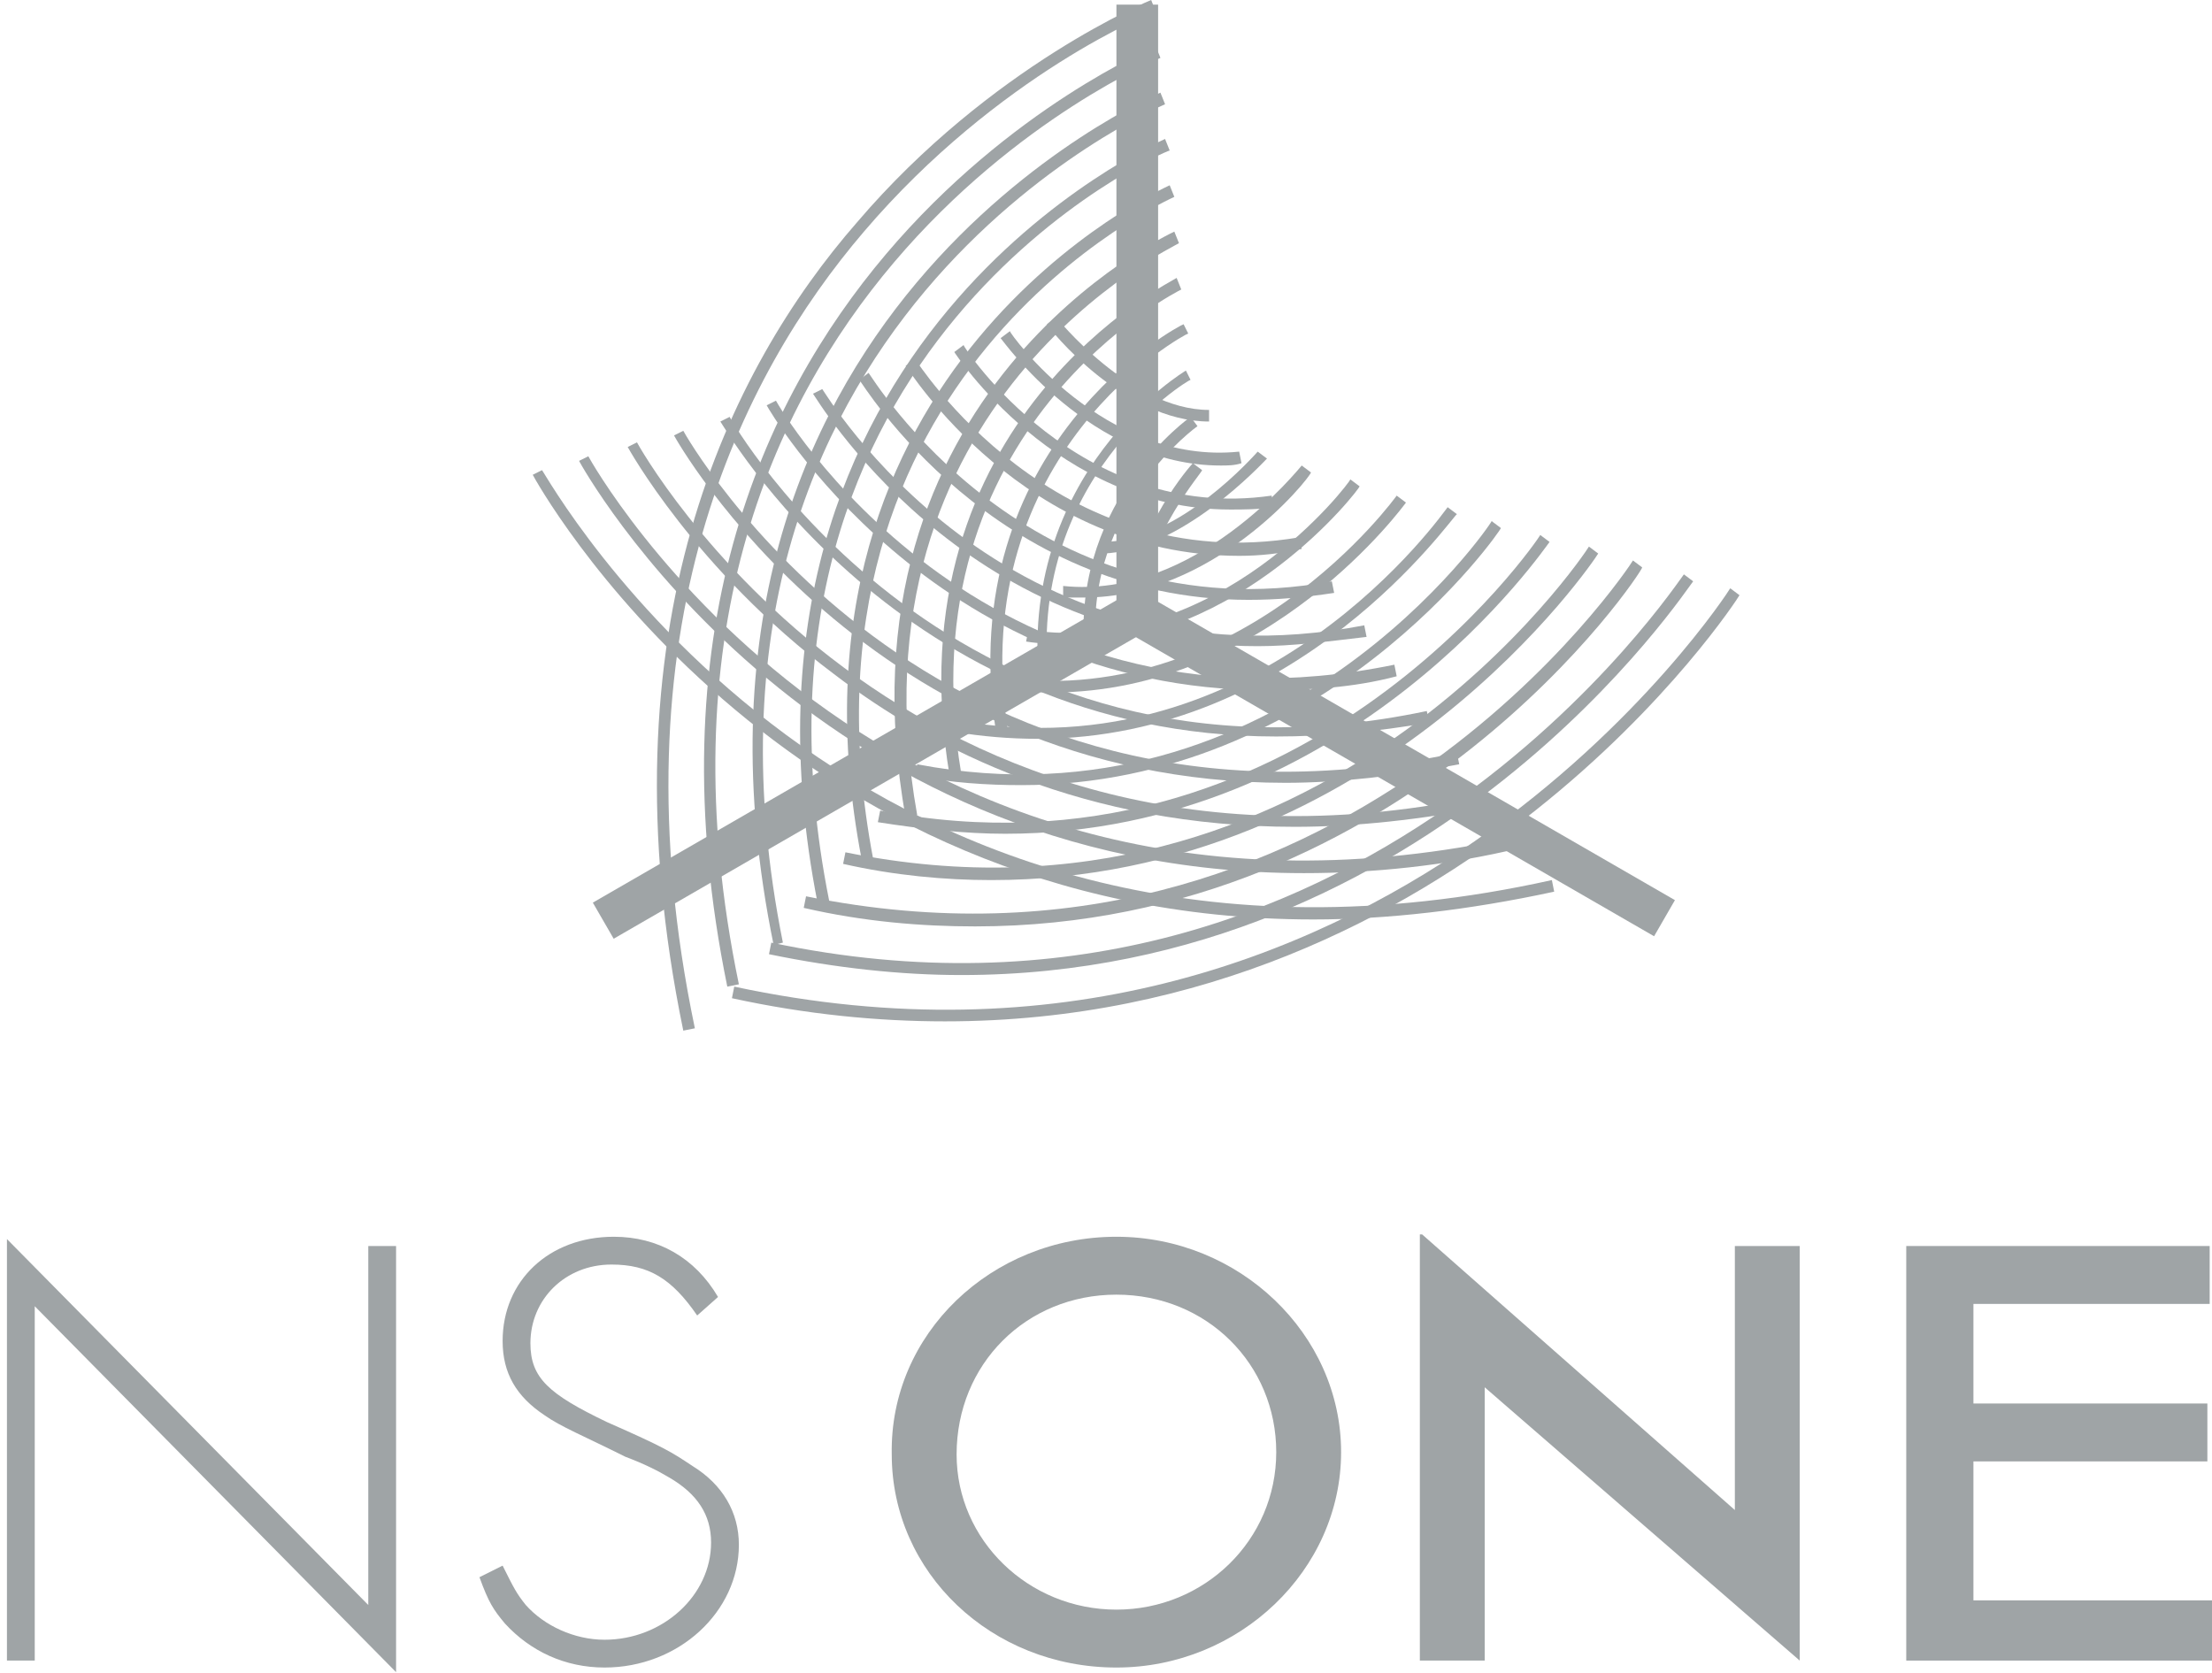
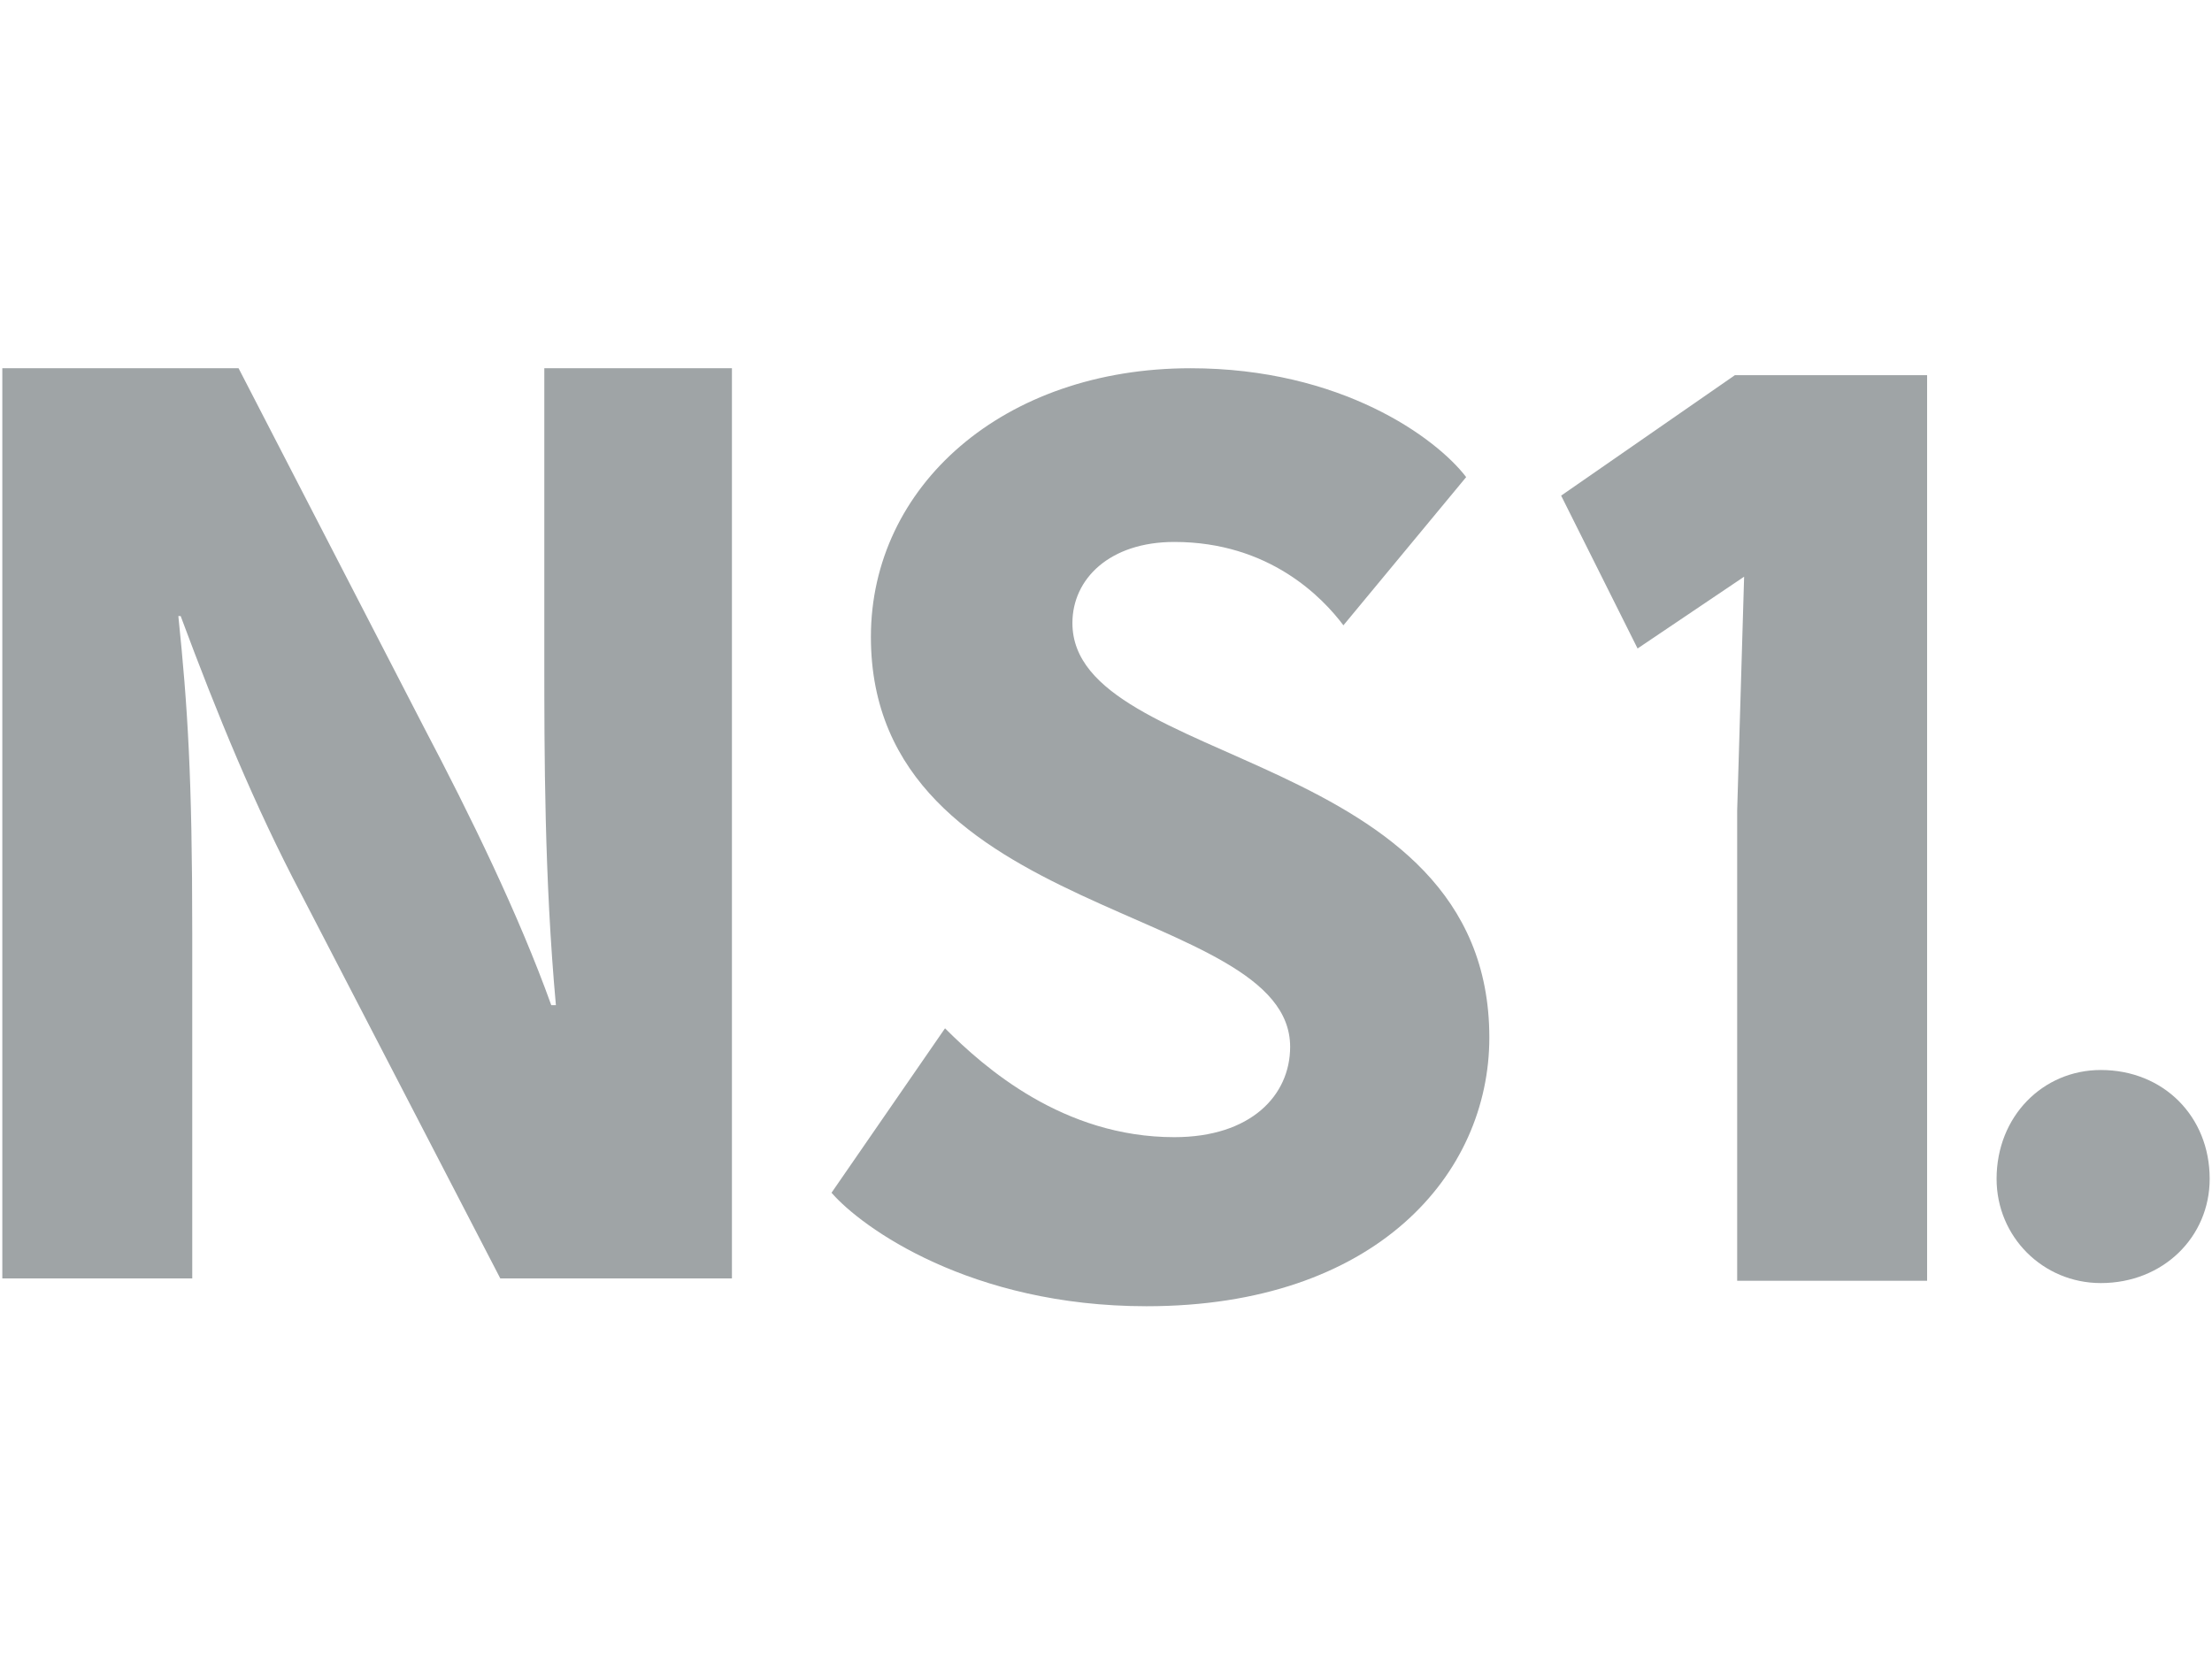
- <svg xmlns="http://www.w3.org/2000/svg" version="1.1" id="Layer_1" x="0px" y="0px" width="95.5px" height="72.2px" viewBox="-64 128.5 95.5 72.2" style="enable-background:new -64 128.5 95.5 72.2;" xml:space="preserve">
+ <svg xmlns="http://www.w3.org/2000/svg" version="1.1" id="Layer_1" x="0px" y="0px" width="95.5px" height="72.2px" viewBox="-1 14.8 95.5 72.2" style="enable-background:new -1 14.8 95.5 72.2;" xml:space="preserve">
  <style type="text/css">
	.st0{fill:#9FA4A6;}
</style>
  <g>
-     <g>
-       <g>
-         <path class="st0" d="M-16.4,152.4v-0.5c3.3,0,6.6-3.8,6.7-3.9l0.4,0.3C-9.5,148.5-13,152.3-16.4,152.4z" />
-       </g>
-       <g>
-         <path class="st0" d="M-17.2,154.3c-0.3,0-0.6,0-0.9,0v-0.5c5.7,0.6,10.2-5.1,10.3-5.2l0.4,0.3C-7.5,149.2-11.6,154.3-17.2,154.3z     " />
-       </g>
-       <g>
-         <path class="st0" d="M-17.9,156.3c-0.6,0-1.2,0-1.8-0.1l0.1-0.5c8.2,1.2,13.9-6.4,13.9-6.5l0.4,0.3     C-5.3,149.6-10.4,156.3-17.9,156.3z" />
-       </g>
-       <g>
-         <path class="st0" d="M-18.6,158.4c-0.9,0-1.8-0.1-2.7-0.2l0.1-0.5c10.7,1.7,17.5-7.8,17.5-7.8l0.4,0.3     C-3.3,150.2-9.2,158.4-18.6,158.4z" />
-       </g>
-       <g>
-         <path class="st0" d="M-19.2,160.4c-1.2,0-2.4-0.1-3.6-0.3l0.1-0.5c13.2,2.4,21.1-9.1,21.2-9.2l0.4,0.3     C-1.3,150.8-7.9,160.4-19.2,160.4z" />
-       </g>
-       <g>
-         <path class="st0" d="M-19.9,162.4c-1.5,0-3-0.1-4.6-0.4l0.1-0.5c15.7,3,24.8-10.4,24.8-10.5l0.4,0.3     C0.8,151.4-6.8,162.4-19.9,162.4z" />
-       </g>
-       <g>
-         <path class="st0" d="M-20.6,164.5c-1.7,0-3.6-0.2-5.5-0.5l0.1-0.5c18.1,3.5,28.4-11.7,28.5-11.9l0.4,0.3     C2.8,152-5.6,164.5-20.6,164.5z" />
-       </g>
-       <g>
-         <path class="st0" d="M-21.2,166.5c-2,0-4.2-0.2-6.4-0.7l0.1-0.5c20.6,4.2,32-13,32.1-13.2l0.4,0.3     C4.9,152.6-4.4,166.5-21.2,166.5z" />
-       </g>
-       <g>
-         <path class="st0" d="M-21.9,168.5c-2.3,0-4.8-0.2-7.4-0.8l0.1-0.5c23.1,4.7,35.6-14.3,35.7-14.5l0.4,0.3     C6.9,153.2-3.2,168.5-21.9,168.5z" />
-       </g>
-       <g>
-         <path class="st0" d="M-22.5,170.6c-2.6,0-5.4-0.3-8.3-0.9l0.1-0.5c25.5,5.4,39.2-15.7,39.4-15.9l0.4,0.3     C8.9,153.8-2,170.6-22.5,170.6z" />
-       </g>
-       <g>
-         <path class="st0" d="M-23.2,172.6c-2.9,0-6-0.3-9.2-1l0.1-0.5c28,6,42.9-17,43-17.2l0.4,0.3C11,154.4-0.8,172.6-23.2,172.6z" />
-       </g>
+     <g id="XMLID_528_">
+       <path id="XMLID_535_" class="st0" d="M6.7,41.4c0.4,3.9,0.6,6.9,0.6,13.7V70h-8.2V30.7H9.3l8,15.5c2,3.8,4.1,8.1,5.5,12h0.2    c-0.5-5.5-0.5-10.9-0.5-15V30.7h8.1V70h-10l-8.6-16.6c-2-3.8-3.6-7.7-5.2-12H6.7z" />
+       <path id="XMLID_533_" class="st0" d="M54.7,60c0-6.2-18.1-5.4-18.1-17.7c0-6.5,5.7-11.6,13.8-11.6c6.5,0,10.6,3,11.9,4.7L57,41.8    c-0.9-1.2-3.2-3.6-7.3-3.6c-2.8,0-4.4,1.6-4.4,3.5c0,6.3,18,5.4,18,17.9c0,5.9-4.9,11.6-14.8,11.6c-7.6,0-12.3-3.4-13.6-4.9    l4.9-7.1c1.7,1.7,5.1,4.7,9.9,4.7C53,63.9,54.7,62.1,54.7,60z" />
+       <path id="XMLID_531_" class="st0" d="M69.7,42.8l-3.3-6.6l7.5-5.2h8.3v39.1H74V49.8l0.3-10.1" />
    </g>
-     <g>
-       <g>
-         <path class="st0" d="M-11.8,146.7c-3.7,0-6.9-4-7-4.2l0.4-0.3c0,0,3.2,4,6.6,4l0,0V146.7L-11.8,146.7z" />
-       </g>
-       <g>
-         <path class="st0" d="M-11.3,148.6c-5.6,0-9.4-5.4-9.5-5.5l0.4-0.3c0,0.1,4.1,5.8,9.9,5.2l0.1,0.5     C-10.7,148.6-11,148.6-11.3,148.6z" />
-       </g>
-       <g>
-         <path class="st0" d="M-10.9,150.5c-7.5,0-11.9-6.8-11.9-6.8l0.4-0.3c0,0.1,5,7.7,13.3,6.5l0.1,0.5     C-9.7,150.5-10.3,150.5-10.9,150.5z" />
-       </g>
-       <g>
-         <path class="st0" d="M-10.5,152.5c-9.3,0-14.3-8.1-14.4-8.2l0.4-0.3c0.1,0.1,6,9.5,16.6,7.7l0.1,0.5     C-8.7,152.4-9.6,152.5-10.5,152.5z" />
-       </g>
-       <g>
-         <path class="st0" d="M-10.1,154.4c-11,0-16.7-9.4-16.8-9.5l0.4-0.3c0.1,0.1,6.9,11.4,20,9l0.1,0.5     C-7.7,154.3-8.9,154.4-10.1,154.4z" />
-       </g>
-       <g>
-         <path class="st0" d="M-9.7,156.4c-12.8,0-19.1-10.8-19.2-10.9l0.4-0.2c0.1,0.1,7.8,13.2,23.4,10.2L-5,156     C-6.7,156.2-8.2,156.4-9.7,156.4z" />
-       </g>
-       <g>
-         <path class="st0" d="M-9.3,158.3c-14.5,0-21.5-12.1-21.6-12.3l0.4-0.2c0.1,0.2,8.7,15.1,26.7,11.4l0.1,0.5     C-5.6,158.2-7.5,158.3-9.3,158.3z" />
-       </g>
-       <g>
-         <path class="st0" d="M-8.9,160.3c-16.3,0-23.9-13.5-24-13.6l0.4-0.2c0.1,0.2,9.7,17,30.1,12.7l0.1,0.5     C-4.6,160.1-6.8,160.3-8.9,160.3z" />
-       </g>
-       <g>
-         <path class="st0" d="M-8.5,162.3c-18,0-26.3-14.8-26.4-15l0.4-0.2c0.1,0.2,10.6,18.8,33.4,13.9l0.1,0.5     C-3.6,162-6.2,162.3-8.5,162.3z" />
-       </g>
-       <g>
-         <path class="st0" d="M-8.1,164.2c-9,0-15.6-3.3-19.9-6.6c-6-4.5-8.9-9.8-8.9-9.8l0.4-0.2c0.1,0.2,11.5,20.7,36.8,15.2l0.1,0.5     C-2.7,163.9-5.5,164.2-8.1,164.2z" />
-       </g>
-       <g>
-         <path class="st0" d="M-7.7,166.2c-21.5,0-31.2-17.6-31.3-17.8l0.4-0.2c0.1,0.2,12.5,22.5,40.2,16.4l0.1,0.5     C-1.6,165.9-4.8,166.2-7.7,166.2z" />
-       </g>
-       <g>
-         <path class="st0" d="M-7.3,168.2c-23.2,0-33.6-19-33.7-19.2l0.4-0.2c0.2,0.2,13.4,24.4,43.6,17.7l0.1,0.5     C-0.6,167.8-4.1,168.2-7.3,168.2z" />
-       </g>
-     </g>
-     <g>
-       <g>
-         <path class="st0" d="M-14.8,154.6l-0.5-0.1c0.4-3.3,2.7-5.9,2.8-6l0.4,0.3C-12.1,148.9-14.4,151.5-14.8,154.6z" />
-       </g>
-       <g>
-         <path class="st0" d="M-17.2,156.4c-0.4-6.4,4.6-9.9,4.6-9.9l0.3,0.4c0,0-4.8,3.4-4.4,9.5H-17.2z" />
-       </g>
-       <g>
-         <path class="st0" d="M-19.1,158.3c-1.1-9.4,6.3-13.8,6.3-13.8l0.2,0.4c-0.1,0-7.2,4.3-6.1,13.3L-19.1,158.3z" />
-       </g>
-       <g>
-         <path class="st0" d="M-21,160.1c-1.9-12.4,8-17.6,8.1-17.6l0.2,0.4c-0.1,0-9.6,5.1-7.8,17.1L-21,160.1z" />
-       </g>
-       <g>
-         <path class="st0" d="M-23,162c-2.6-15.4,9.7-21.4,9.8-21.5l0.2,0.5c0,0-12,5.9-9.5,20.9L-23,162z" />
-       </g>
-       <g>
-         <path class="st0" d="M-24.9,163.8c-3.3-18.4,11.4-25.2,11.6-25.3l0.2,0.5c-0.1,0.1-14.5,6.8-11.3,24.7L-24.9,163.8z" />
-       </g>
-       <g>
-         <path class="st0" d="M-26.8,165.6c-4.1-21.3,13.1-29,13.3-29.1l0.2,0.5c-0.2,0.1-17,7.6-13,28.6H-26.8z" />
-       </g>
-       <g>
-         <path class="st0" d="M-28.7,167.5c-4.8-24.4,14.8-32.9,15-33l0.2,0.5c-0.2,0-19.5,8.4-14.7,32.4L-28.7,167.5z" />
-       </g>
-       <g>
-         <path class="st0" d="M-30.6,169.3c-5.6-27.3,16.5-36.7,16.7-36.8l0.2,0.5c-0.2,0.1-21.9,9.3-16.5,36.2L-30.6,169.3z" />
-       </g>
-       <g>
-         <path class="st0" d="M-32.6,171.1c-6.2-30.3,18.3-40.5,18.5-40.6l0.2,0.5c-0.2,0.1-24.4,10.1-18.2,40L-32.6,171.1z" />
-       </g>
-       <g>
-         <path class="st0" d="M-34.5,173c-3.6-17.4,2-28.6,7.5-34.9c5.8-6.8,12.7-9.6,12.7-9.6l0.2,0.5c-0.1,0-6.8,2.7-12.6,9.5     c-5.3,6.2-10.9,17.2-7.3,34.4L-34.5,173z" />
-       </g>
-     </g>
-   </g>
-   <g>
-     <g id="XMLID_45_">
-       <g>
-         <rect x="-15.8" y="128.7" class="st0" width="1.8" height="26.4" />
-       </g>
-     </g>
-     <g id="XMLID_44_">
-       <g>
-         <rect x="-27.4" y="148.4" transform="matrix(-0.5001 -0.866 0.866 -0.5001 -179.7224 219.5188)" class="st0" width="1.8" height="26.4" />
-       </g>
-     </g>
-     <g id="XMLID_43_">
-       <g>
-         <rect x="-16.8" y="160.7" transform="matrix(-0.8661 -0.4999 0.4999 -0.8661 -87.4717 299.7088)" class="st0" width="26.4" height="1.8" />
-       </g>
-     </g>
-   </g>
-   <g>
-     <g>
-       <g>
-         <path class="st0" d="M-63.7,182l15.6,15.8v-15.5h1.2v18.4l-15.6-15.8v15.3h-1.2V182z" />
-       </g>
-     </g>
-     <g>
-       <g>
-         <path class="st0" d="M-33.9,185.3c-1.1-1.6-2.1-2.2-3.7-2.2c-2,0-3.5,1.5-3.5,3.4c0,1.5,0.8,2.2,3.3,3.4c2.5,1.1,2.8,1.3,3.7,1.9     c1.3,0.8,2,2,2,3.4c0,2.9-2.6,5.3-5.8,5.3c-1.7,0-3.2-0.7-4.3-1.9c-0.5-0.6-0.7-0.9-1.1-2l1-0.5c0.5,1,0.6,1.2,1,1.7     c0.8,0.9,2.1,1.5,3.4,1.5c2.5,0,4.6-1.9,4.6-4.2c0-1.2-0.6-2.1-1.8-2.8c-0.5-0.3-1.1-0.6-1.9-0.9c-1.8-0.9-2.8-1.3-3.5-1.8     c-1.2-0.8-1.8-1.8-1.8-3.2c0-2.6,2-4.5,4.8-4.5c1.9,0,3.5,0.9,4.5,2.6L-33.9,185.3z" />
-       </g>
-     </g>
-     <g>
-       <g>
-         <path class="st0" d="M-15.8,181.9c5.3,0,9.7,4.2,9.7,9.3c0,5.1-4.4,9.3-9.7,9.3c-5.4,0-9.7-4.1-9.7-9.2     C-25.6,186.1-21.2,181.9-15.8,181.9z M-15.8,198c3.8,0,6.9-3,6.9-6.8s-3-6.8-6.9-6.8s-6.9,3-6.9,6.9C-22.7,195-19.6,198-15.8,198     z" />
-       </g>
-     </g>
-     <g>
-       <g>
-         <path class="st0" d="M-2.6,181.8l13.5,11.9v-11.4h2.8v17.9L0.1,188.4v11.8h-2.8v-18.4H-2.6z" />
-       </g>
-     </g>
-     <g>
-       <g>
-         <path class="st0" d="M21.2,184.8v4.3h10.1v2.5H21.2v6h10.3v2.6H18.3v-17.9h13.1v2.5H21.2z" />
-       </g>
-     </g>
+     <path id="XMLID_13_" class="st0" d="M89.7,61c2.7,0,4.7,2,4.7,4.7c0,2.5-2,4.5-4.7,4.5c-2.5,0-4.5-2-4.5-4.5   C85.2,63,87.2,61,89.7,61z" />
  </g>
</svg>
